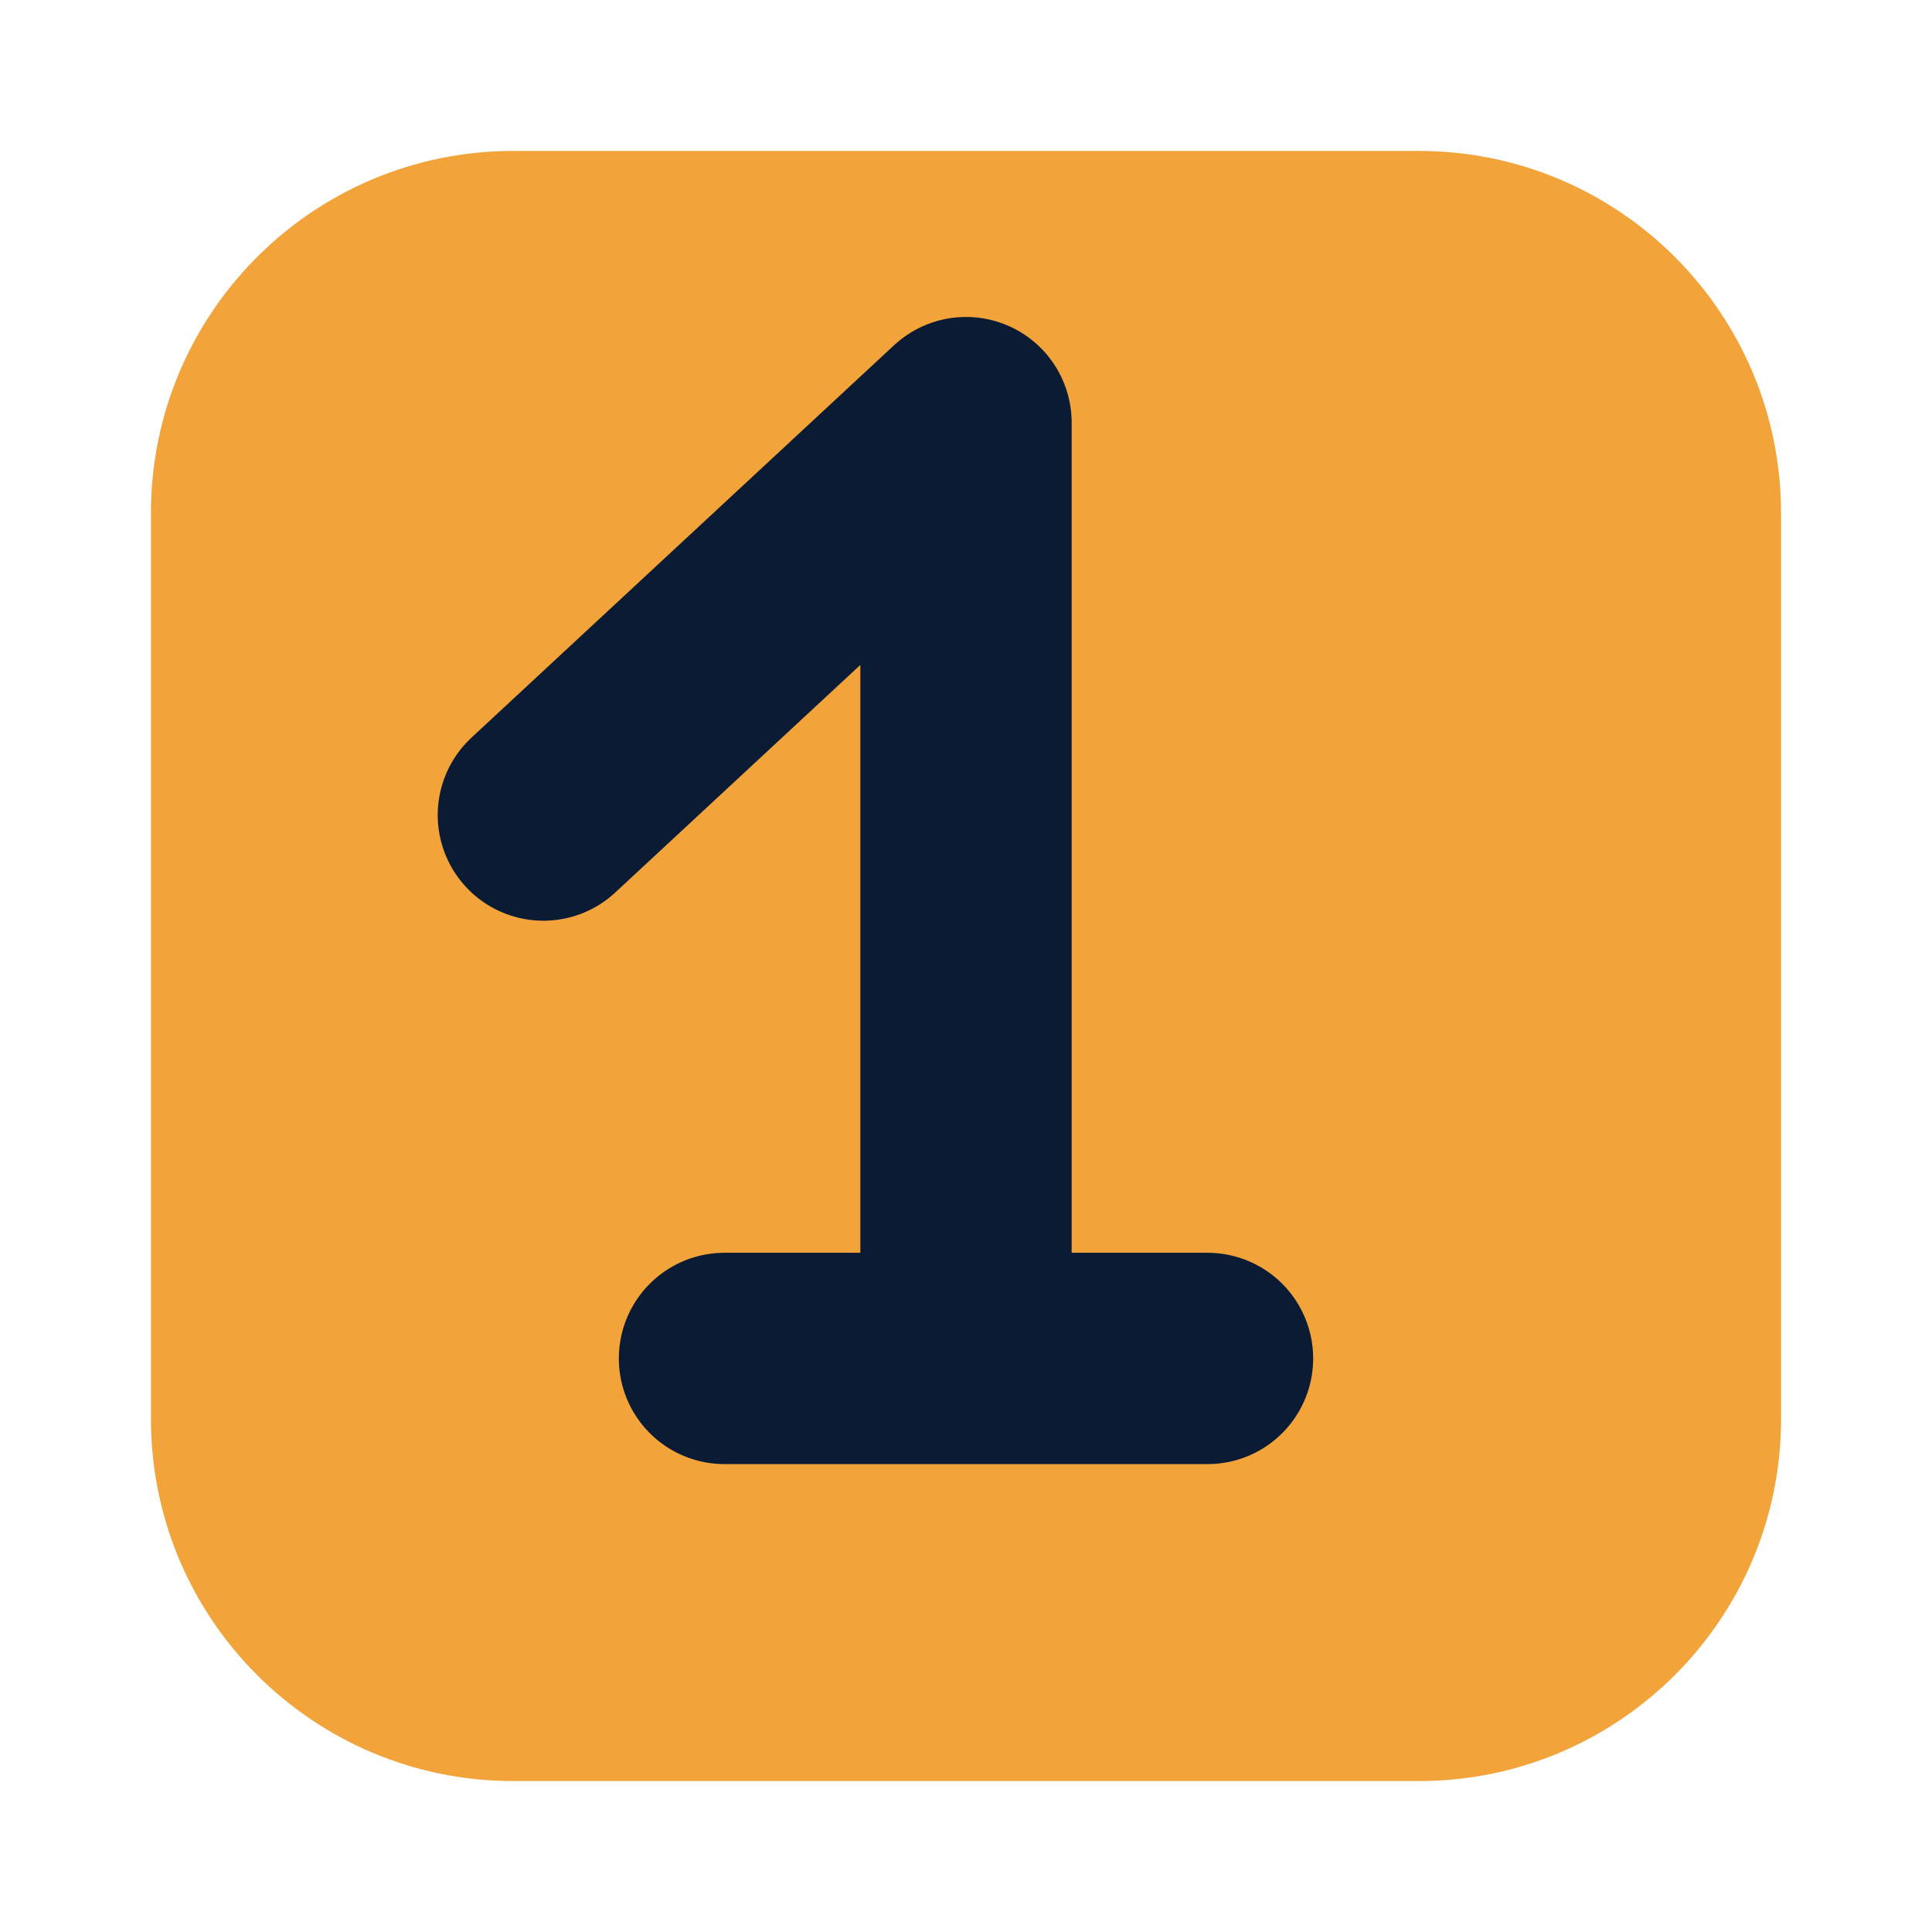
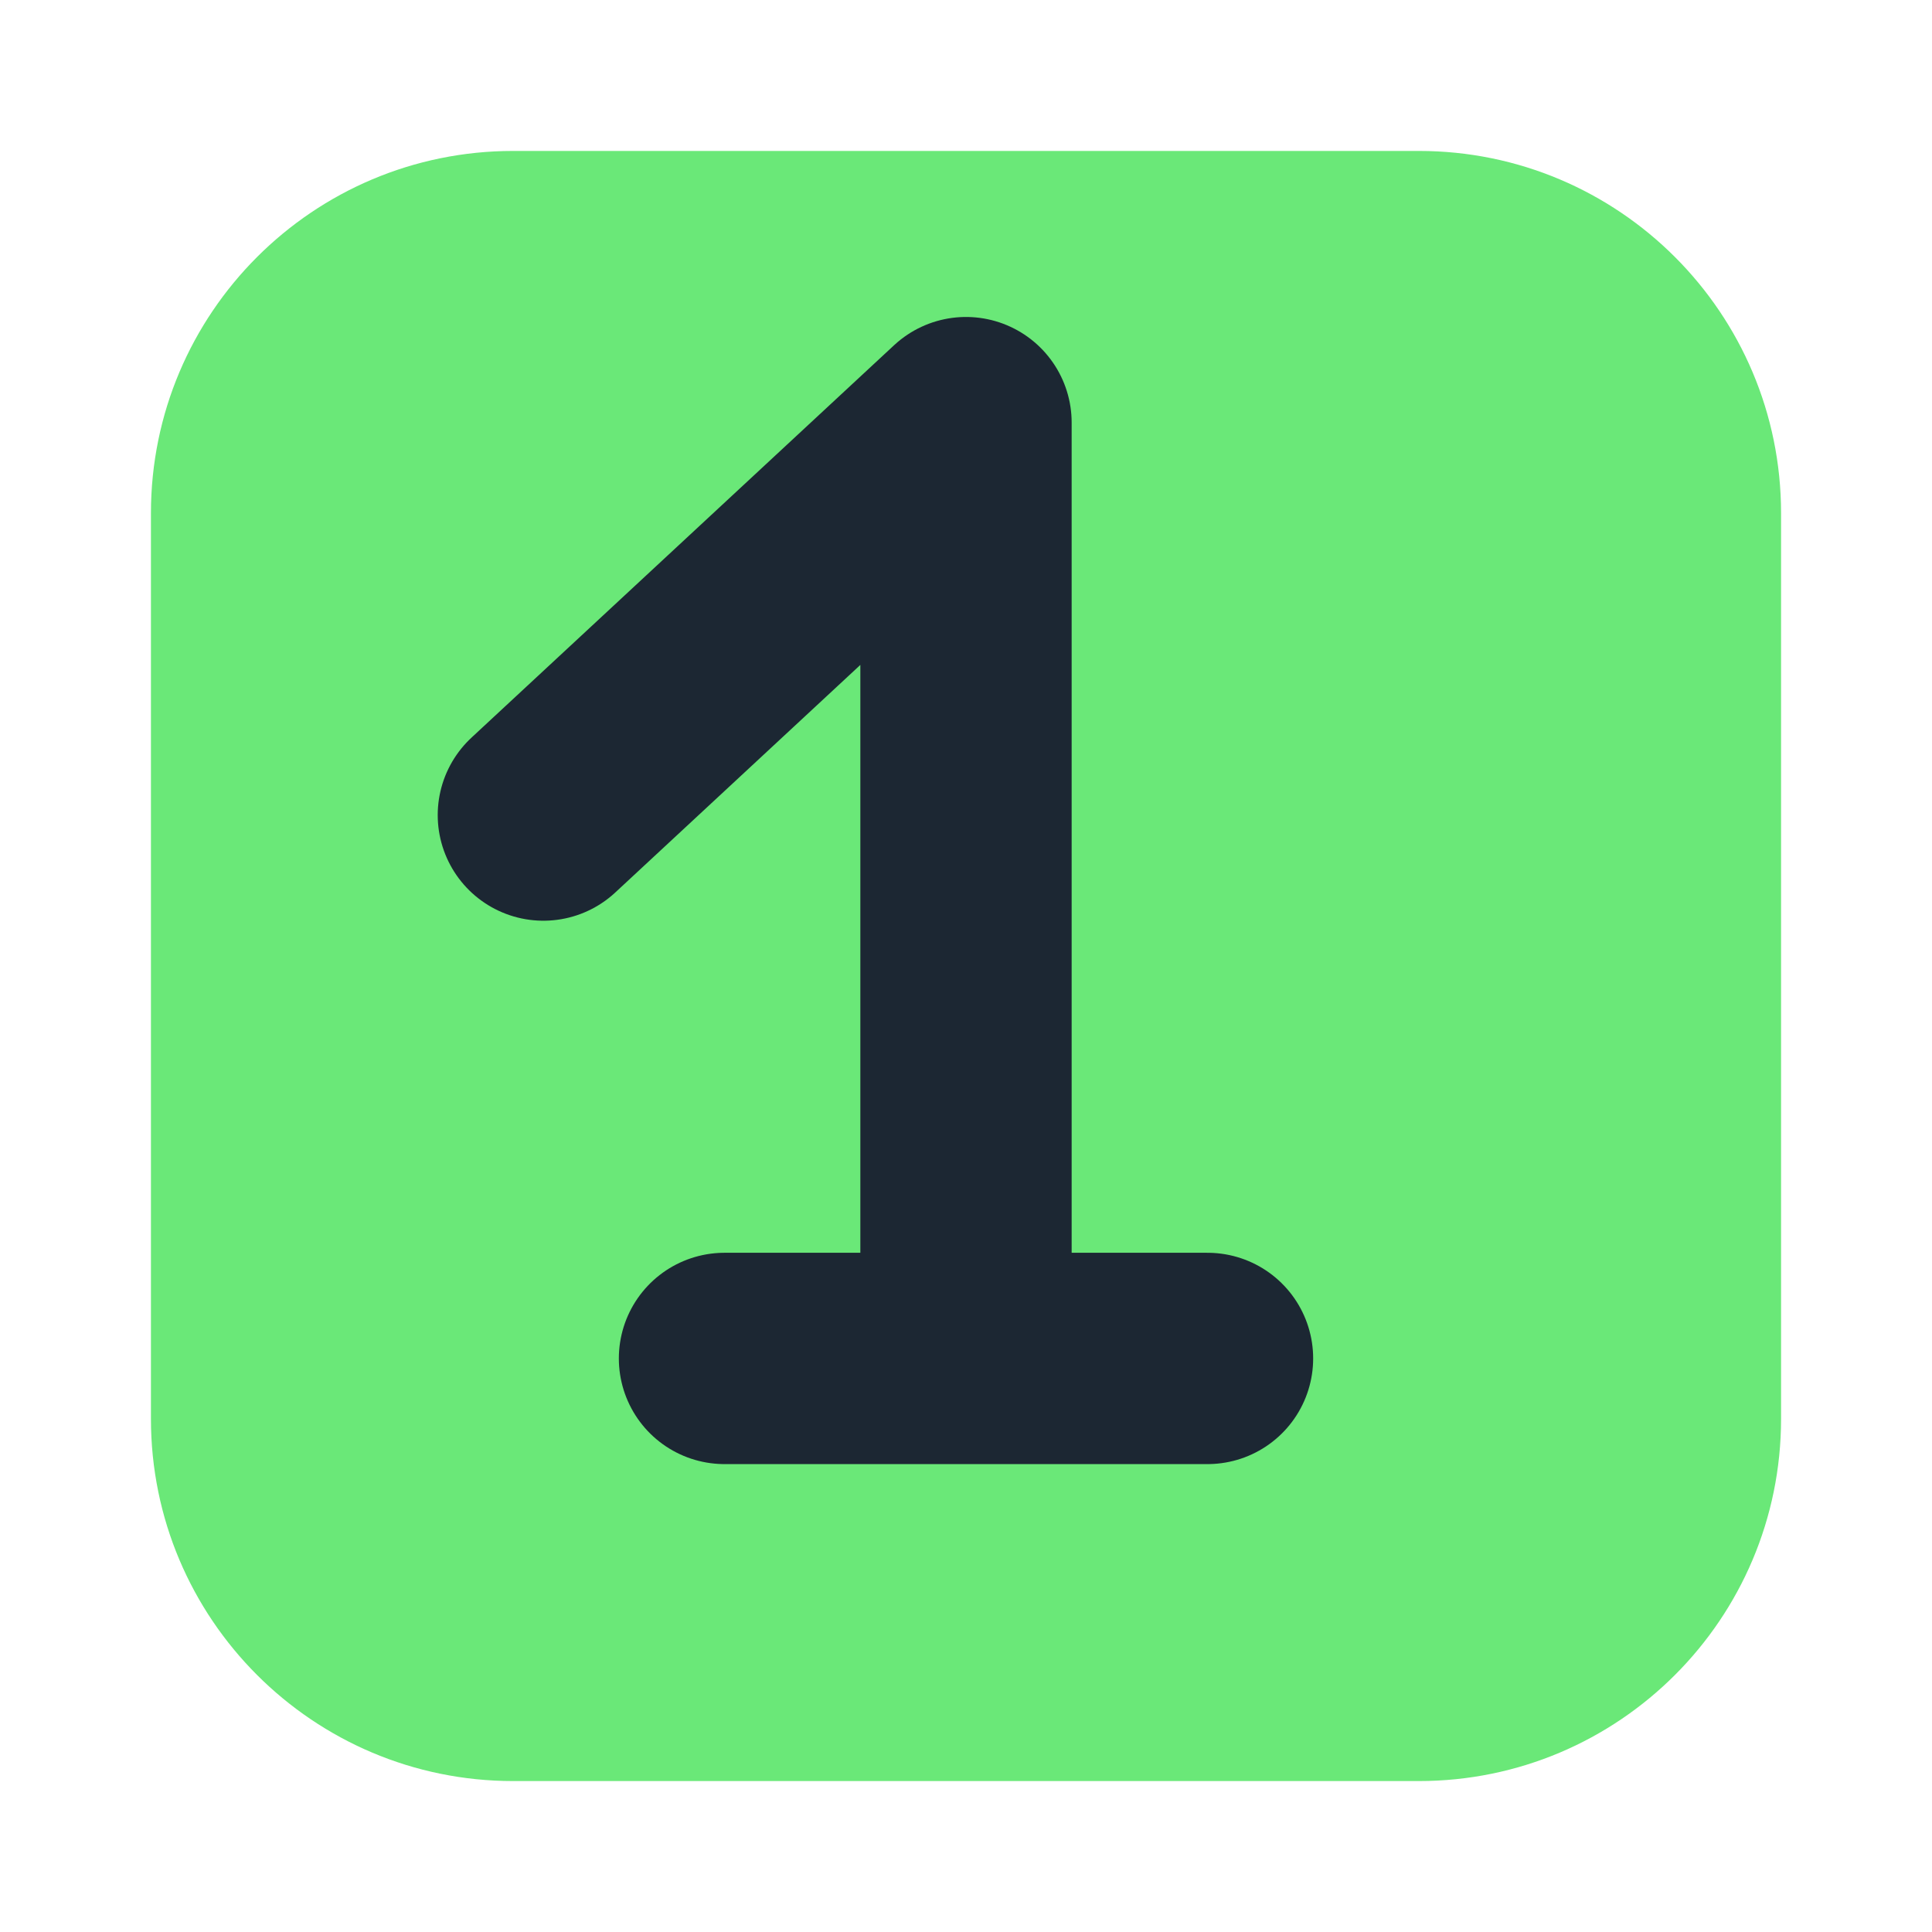
<svg xmlns="http://www.w3.org/2000/svg" viewBox="0 0 32 32" width="32" height="32" fill="none">
  <g id="icon-c">
-     <rect x="2.5" y="2.5" width="27" height="27" rx="6" fill="#F2A33A" />
-     <path d="M9 13.5L16 7V22.5M12 22.5H20" stroke="#0B1B33" stroke-width="3.5" stroke-linecap="round" stroke-linejoin="round" fill="none" />
+     <rect x="2.5" y="2.5" width="27" height="27" rx="6" fill="#6AE878" />
+     <path d="M9 13.5L16 7V22.5M12 22.5H20" stroke="#1C2733" stroke-width="3.5" stroke-linecap="round" stroke-linejoin="round" fill="none" />
  </g>
</svg>
